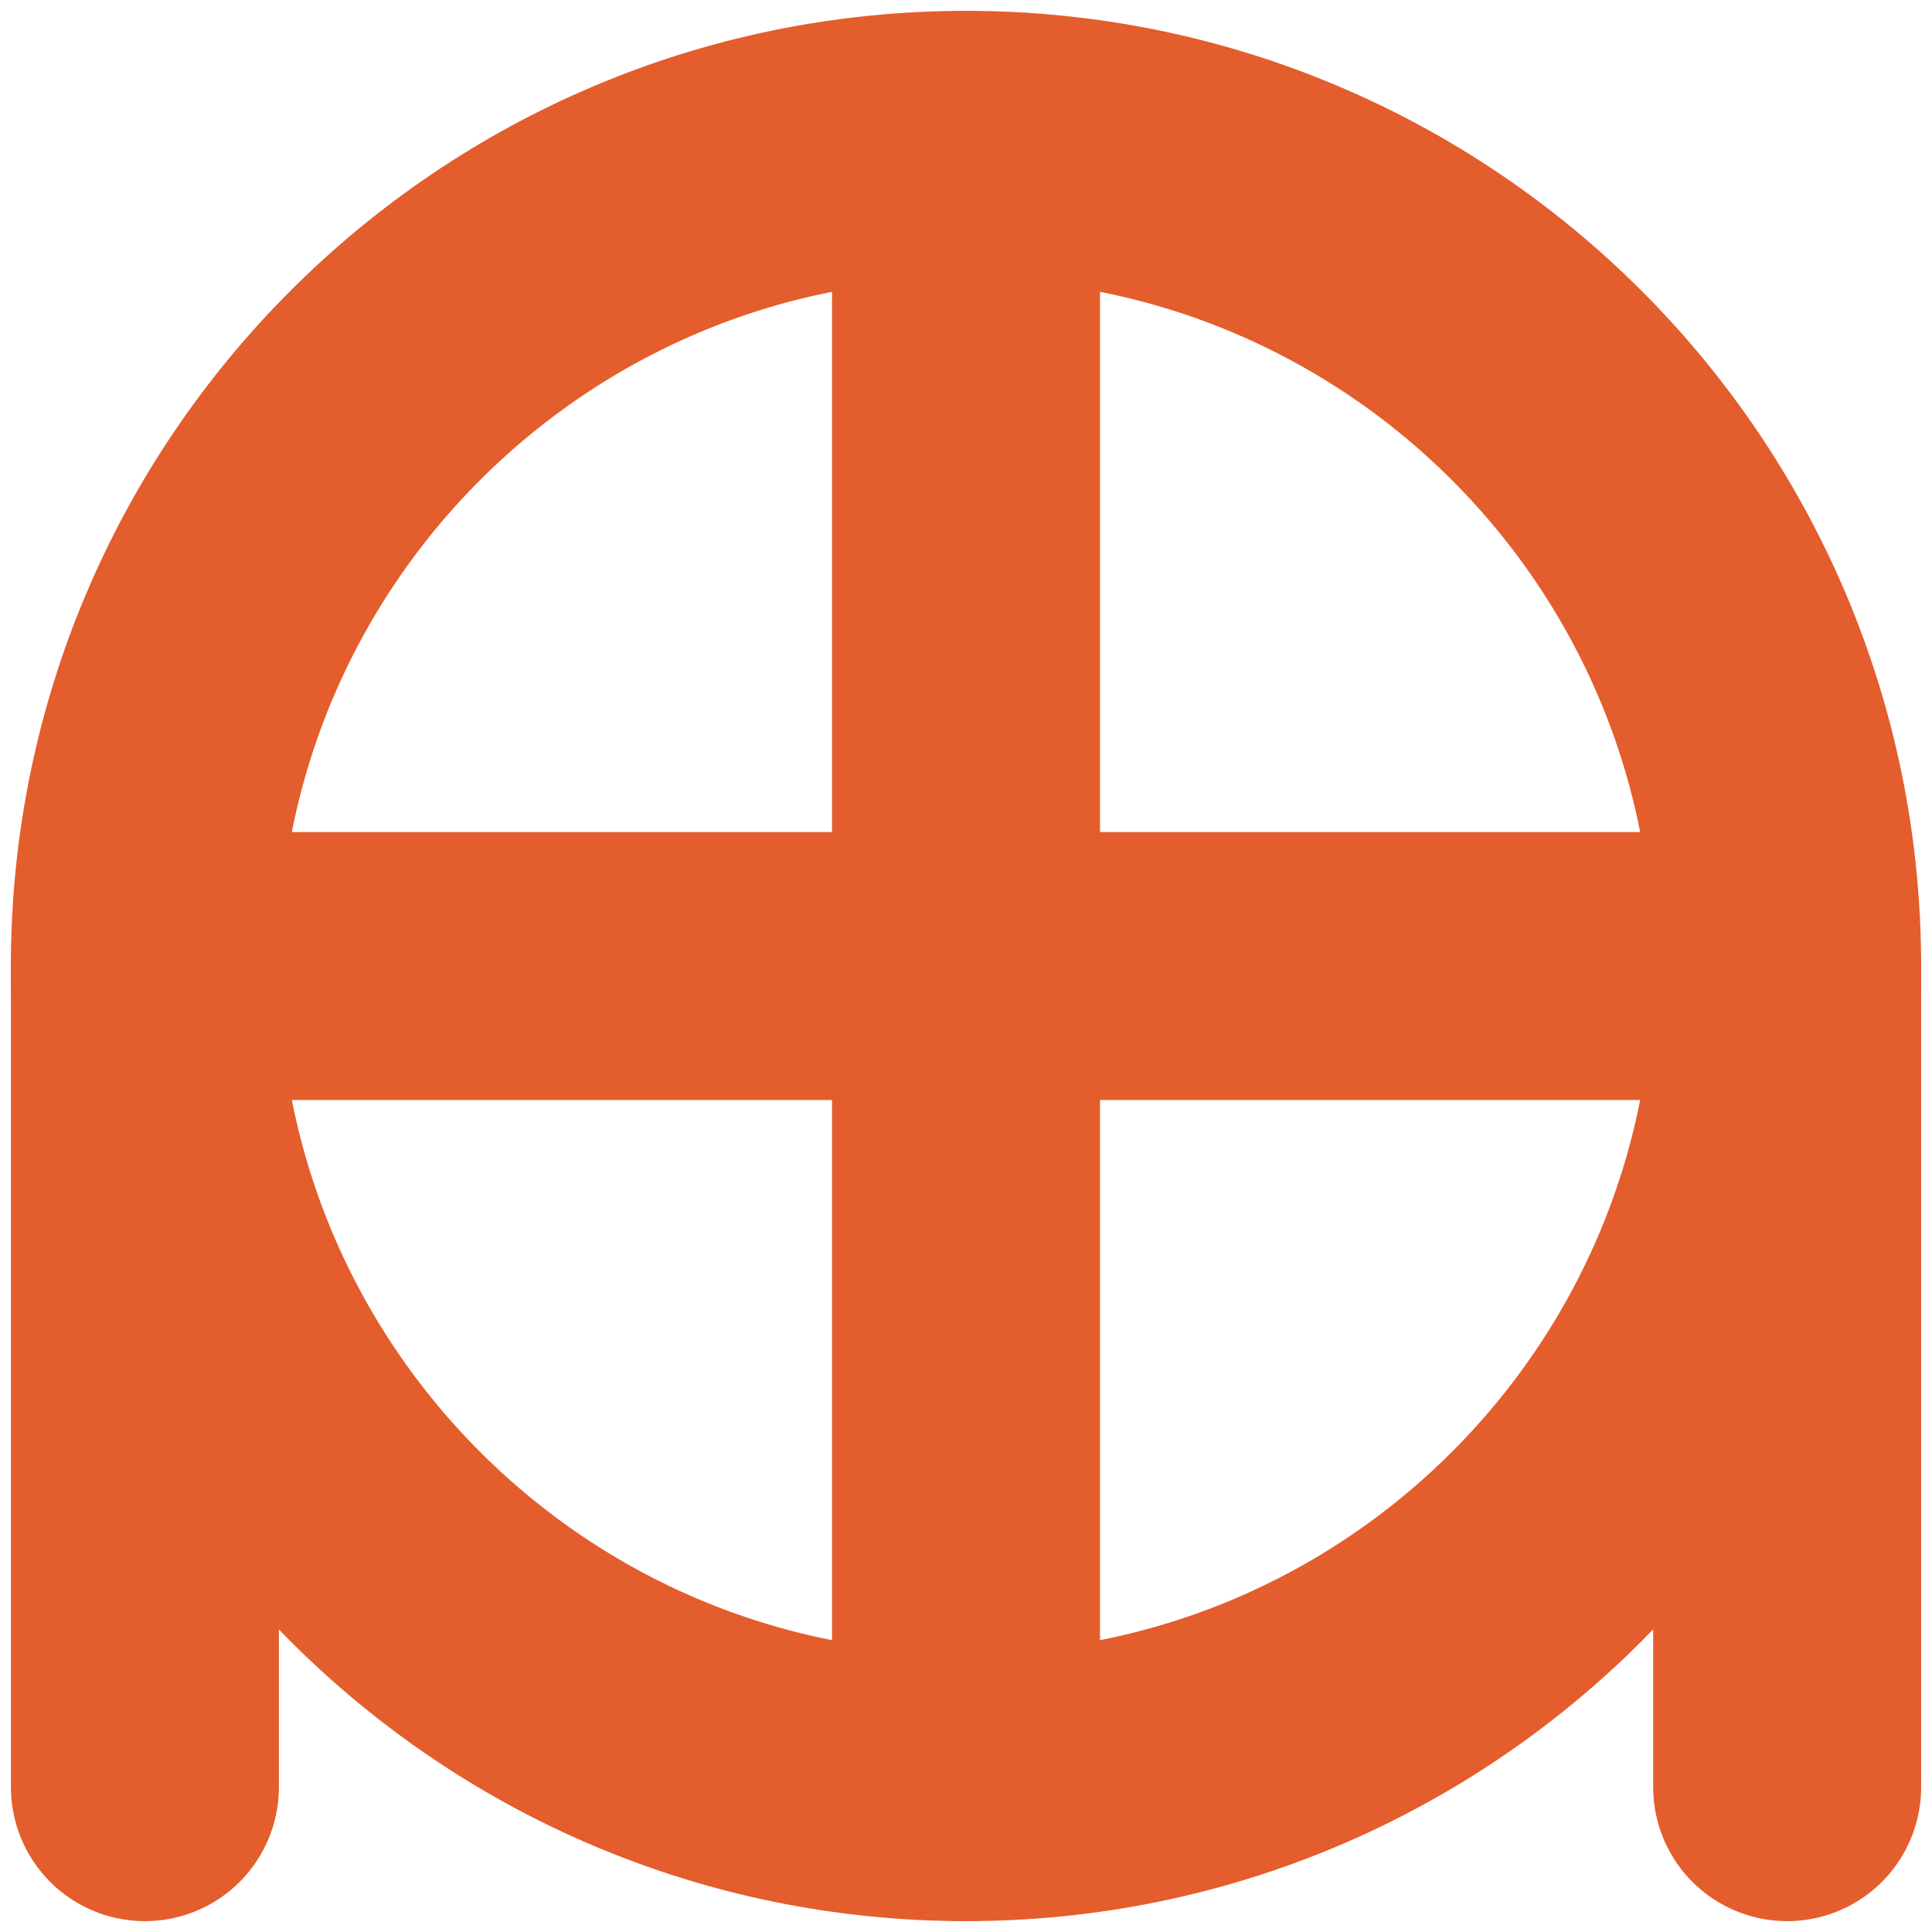
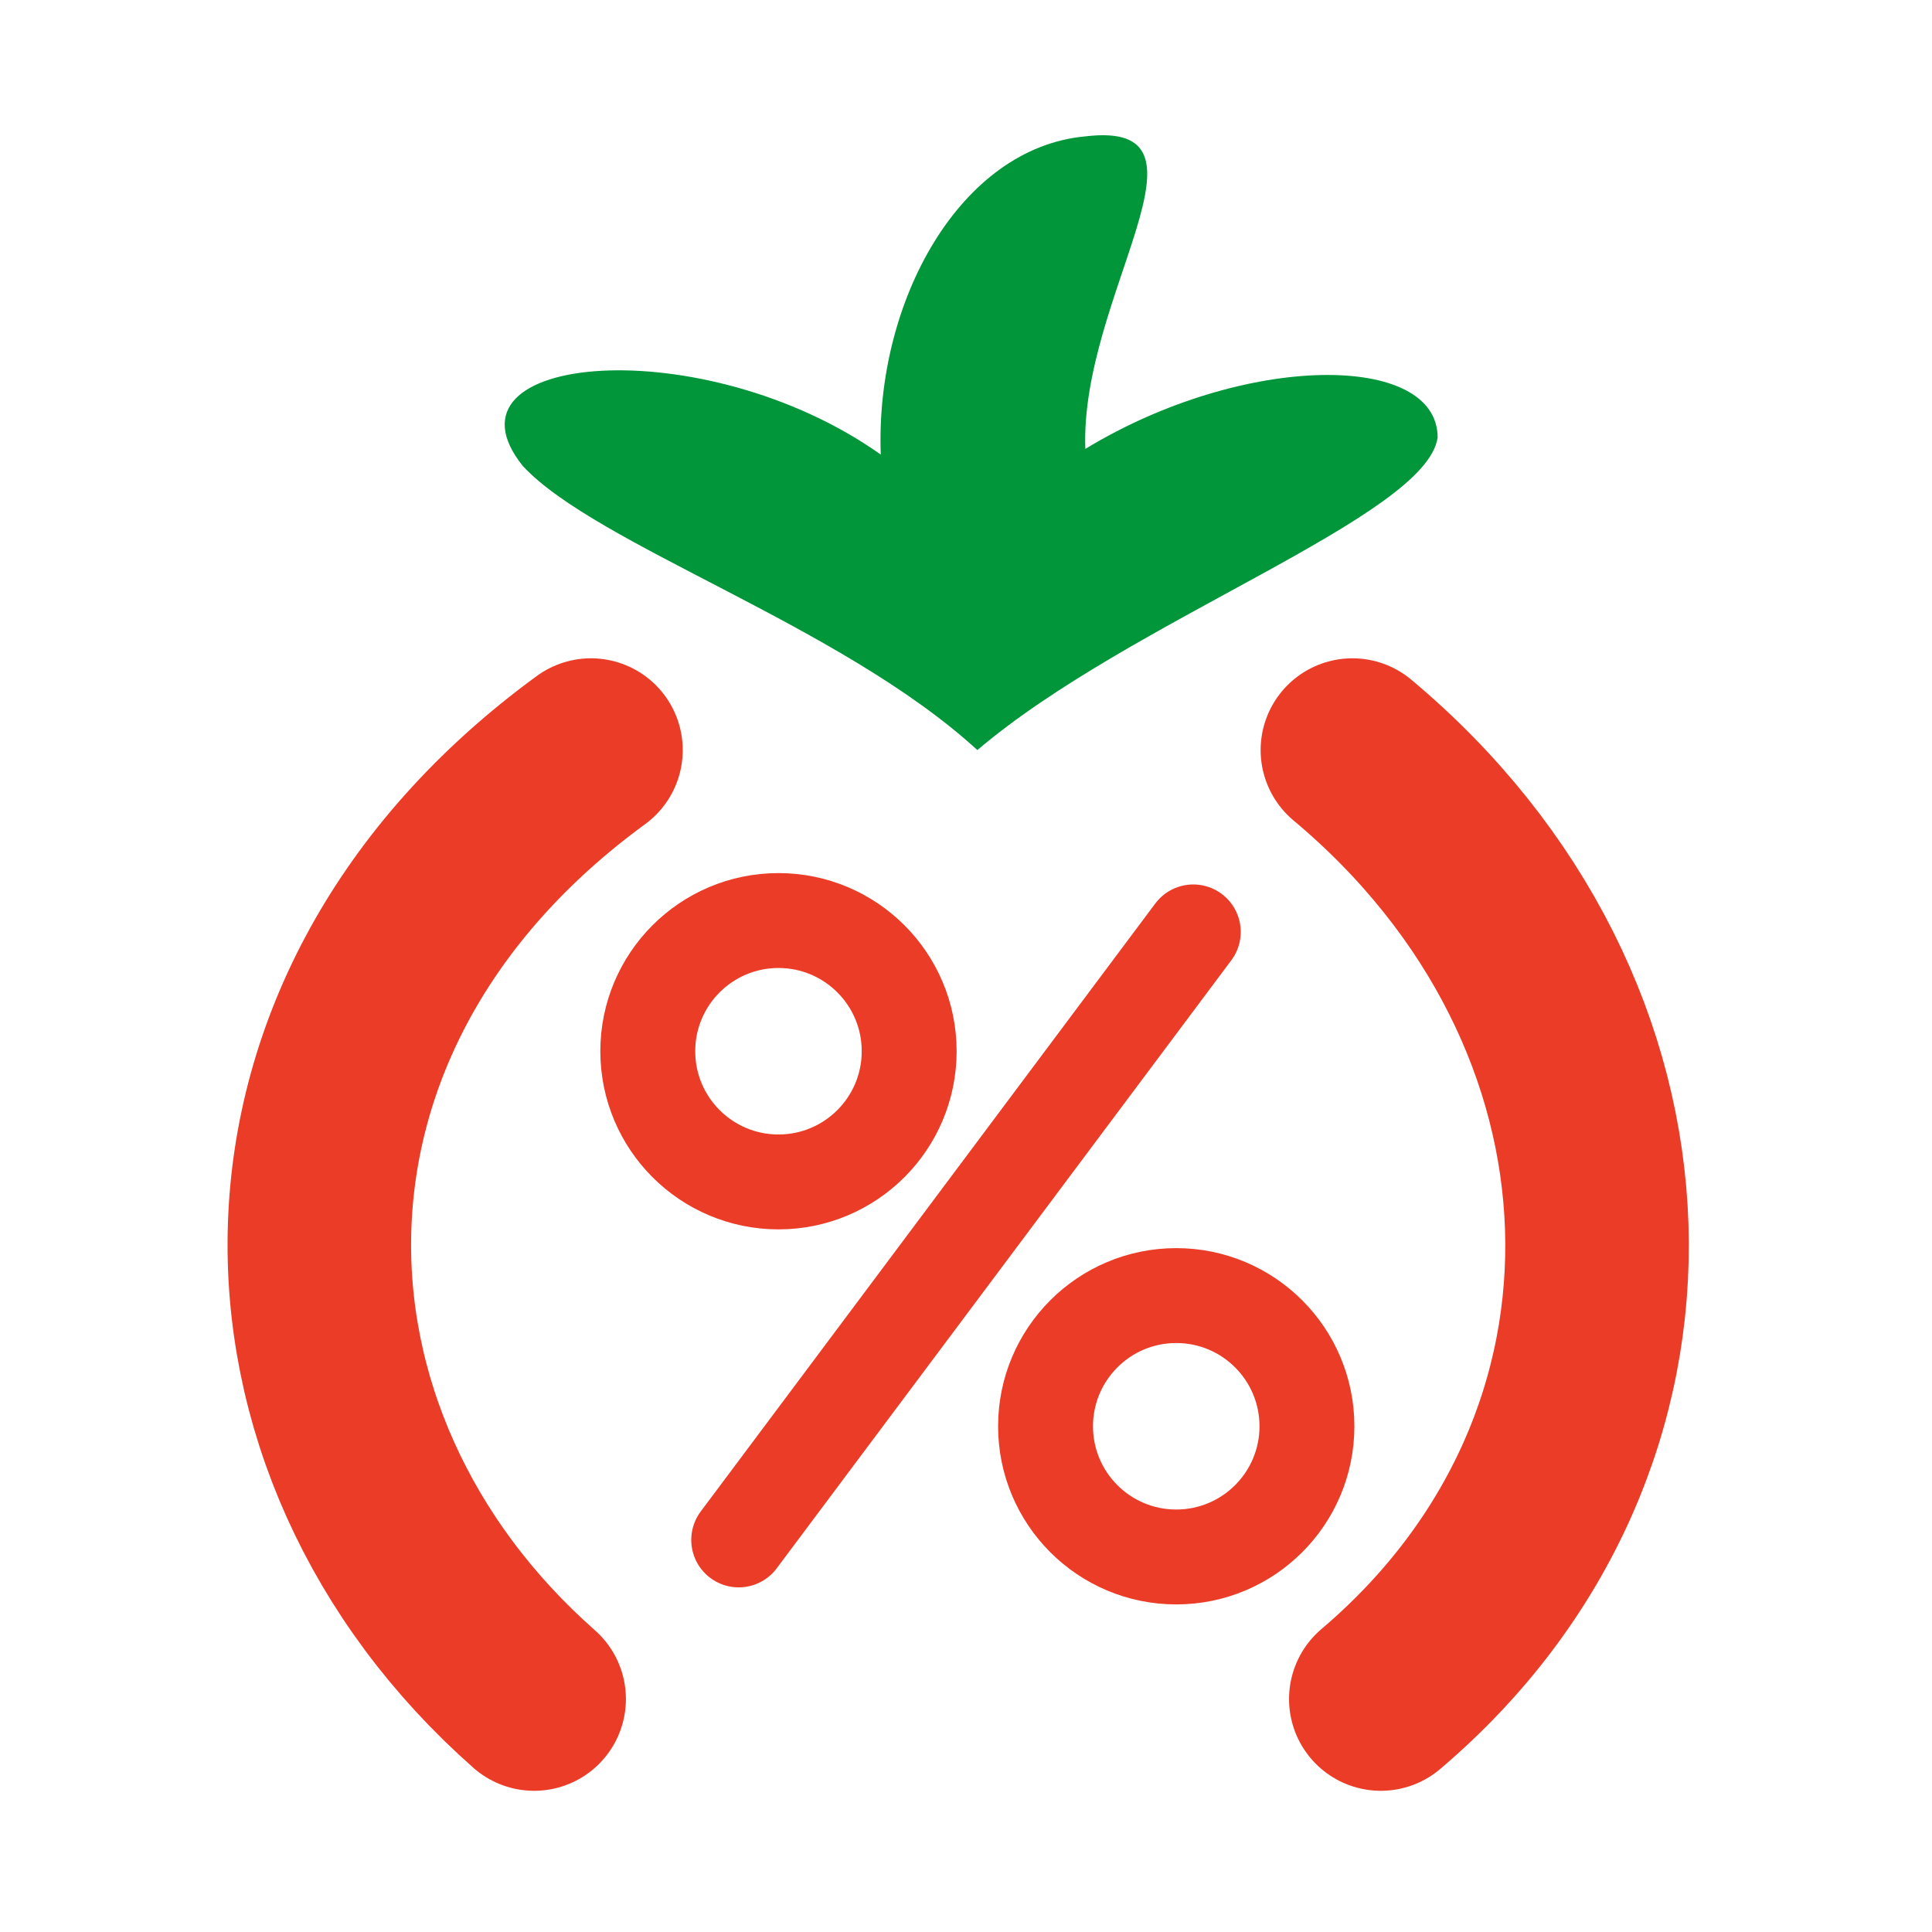
- <svg xmlns="http://www.w3.org/2000/svg" viewBox="93.38 93.38 266.78 266.78">
-   <g fill="none" stroke="#e45d2c" stroke-width="37" stroke-linecap="round" stroke-linejoin="round">
-     <path d="M226.77 113.39V340.16M113.39 226.77V340.16M340.16 226.77V340.16M113.39 226.77H340.16" />
-     <circle cx="226.77" cy="226.77" r="113.39" />
+ <svg xmlns="http://www.w3.org/2000/svg" width="340" height="340" viewBox="-9 6 340 340" role="img" aria-labelledby="t">
+   <g fill="none" stroke="#EB3C27" stroke-linecap="round" stroke-linejoin="round">
+     <path stroke-width="32.3" d="M95 138C32 184 34 260 85 305M229 138C284 184 287 260 234 305" />
+     <path stroke-width="16.7" d="M121 277L201 170" />
+     <circle cx="128" cy="191" r="23" stroke-width="16.7" />
+     <circle cx="198" cy="257" r="23" stroke-width="16.7" />
  </g>
+   <path fill="#009639" d="M163 138C139 116 96 102 83 88C67 68 115 64 146 86C145 59 160 32 182 30C207 27 181 58 182 85C210 68 244 68 244 83C242 97 190 115 163 138Z" />
</svg>
